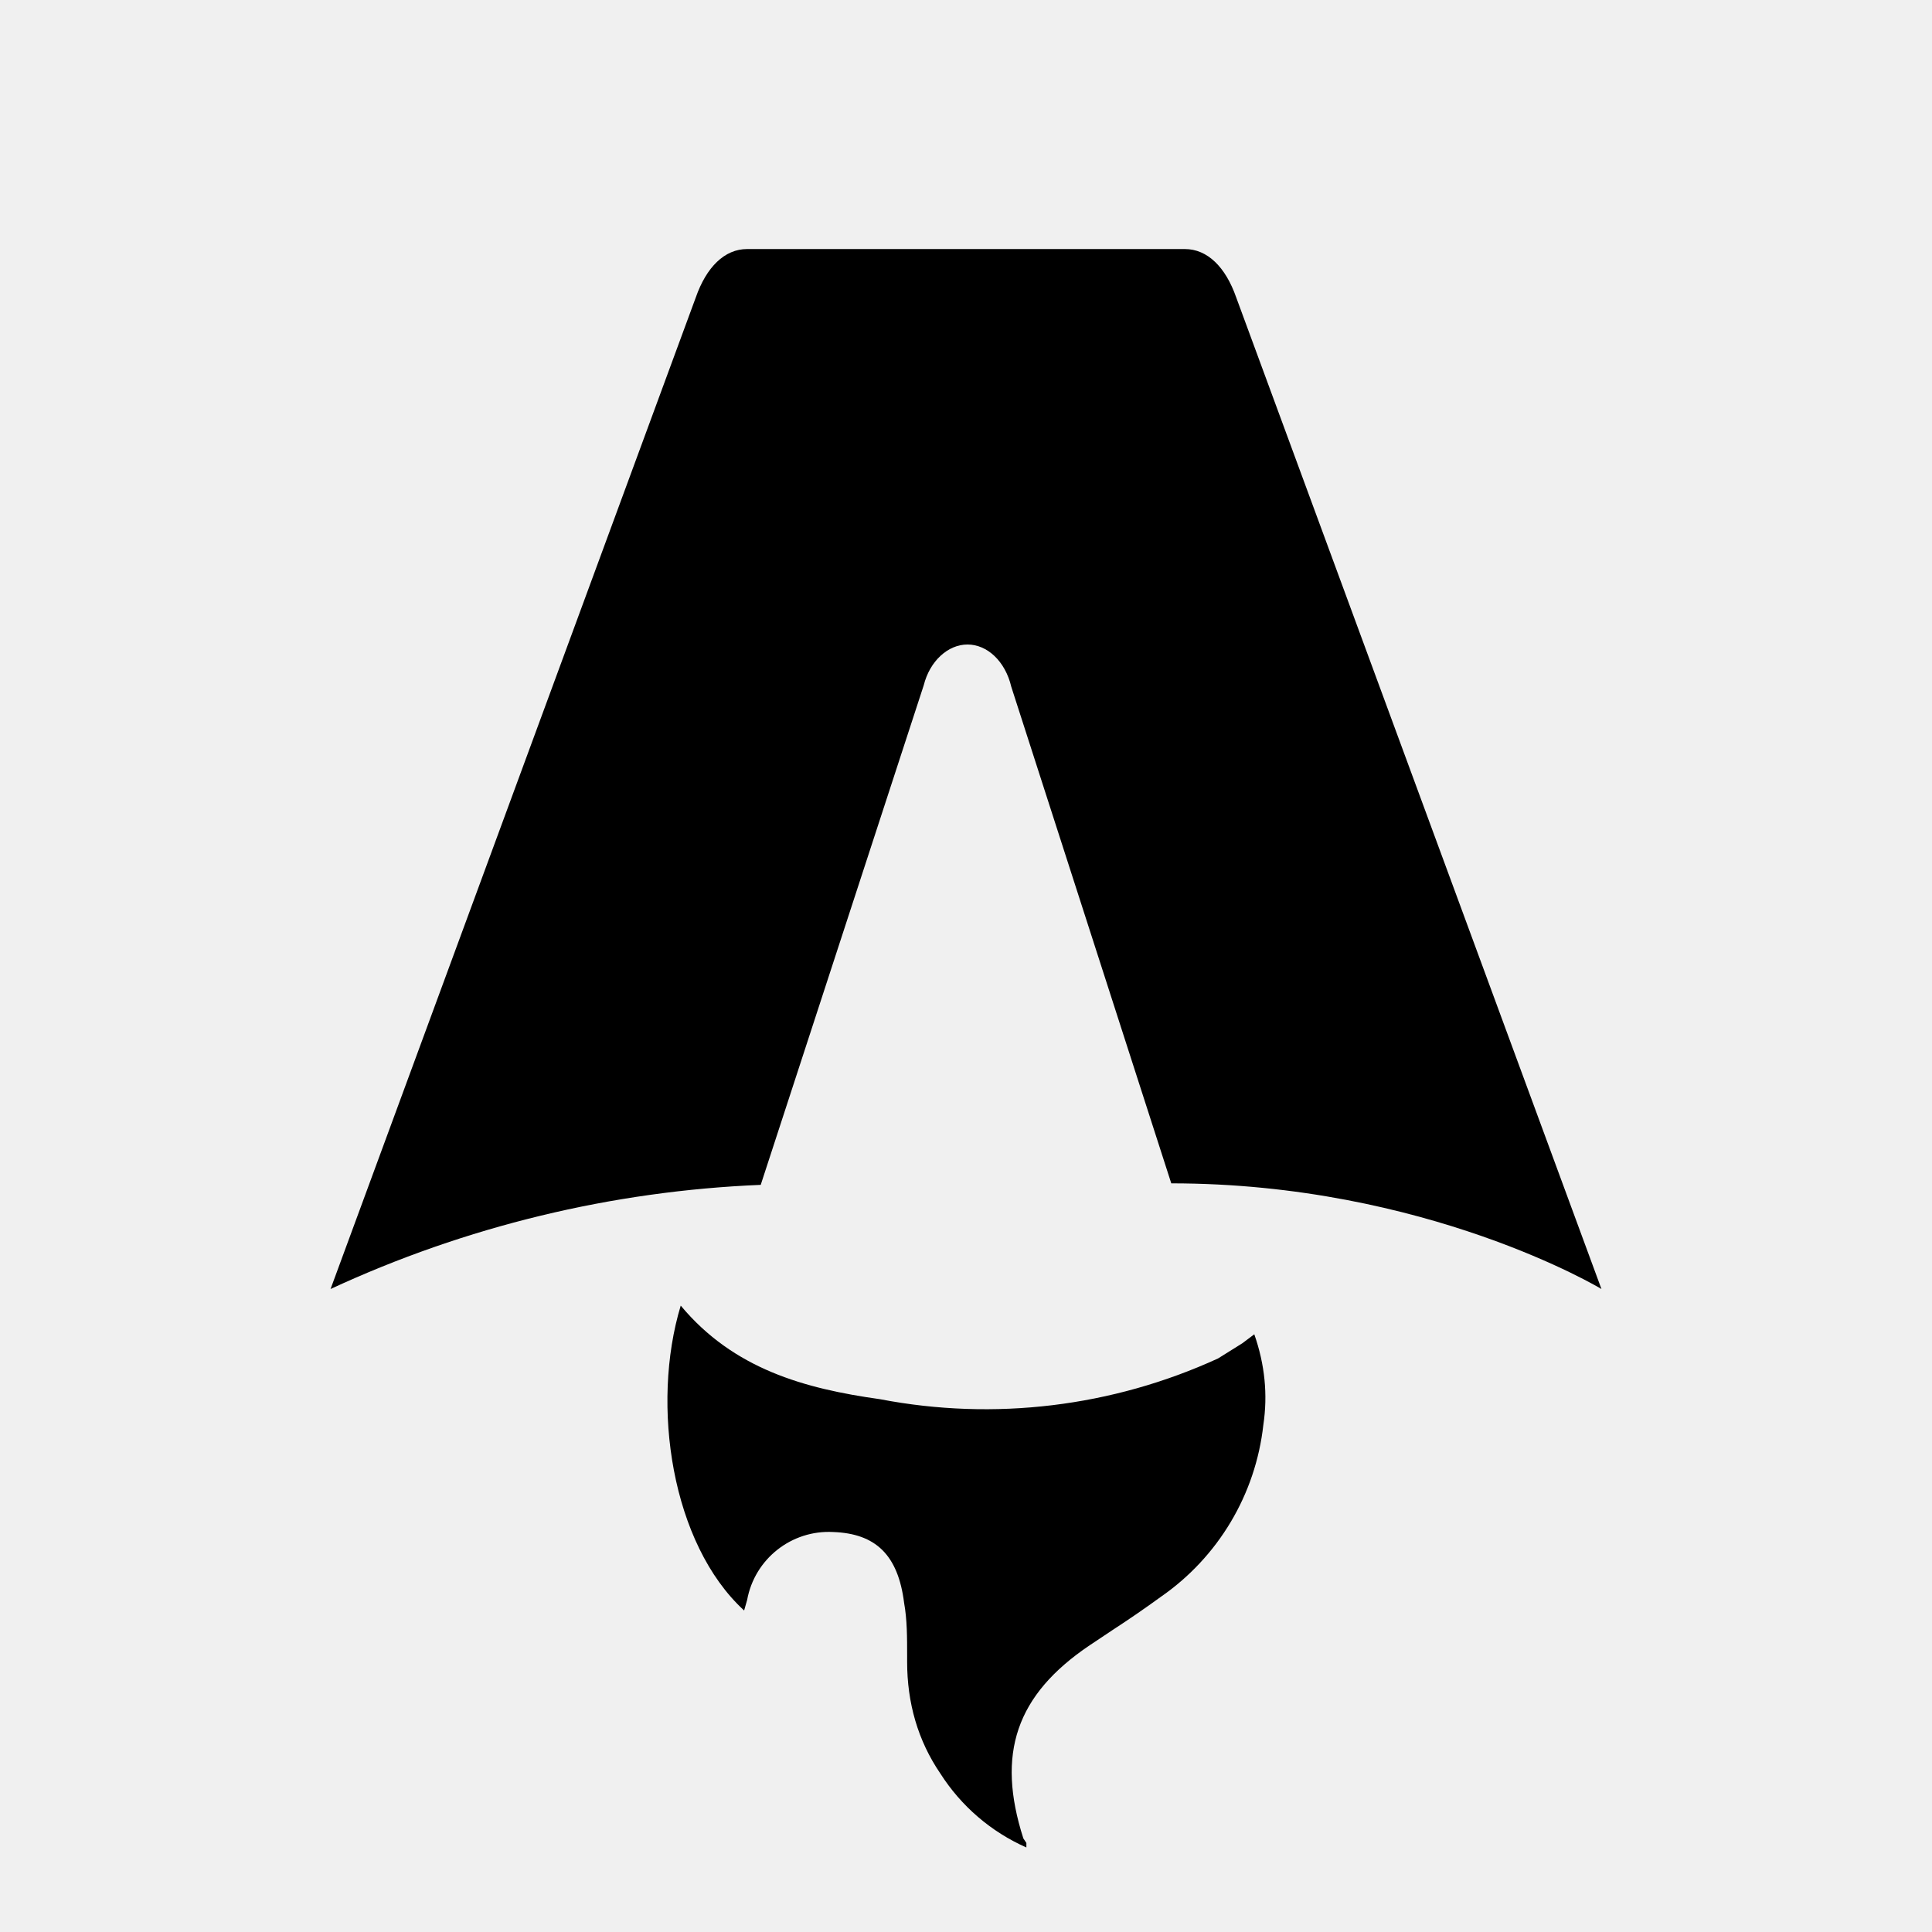
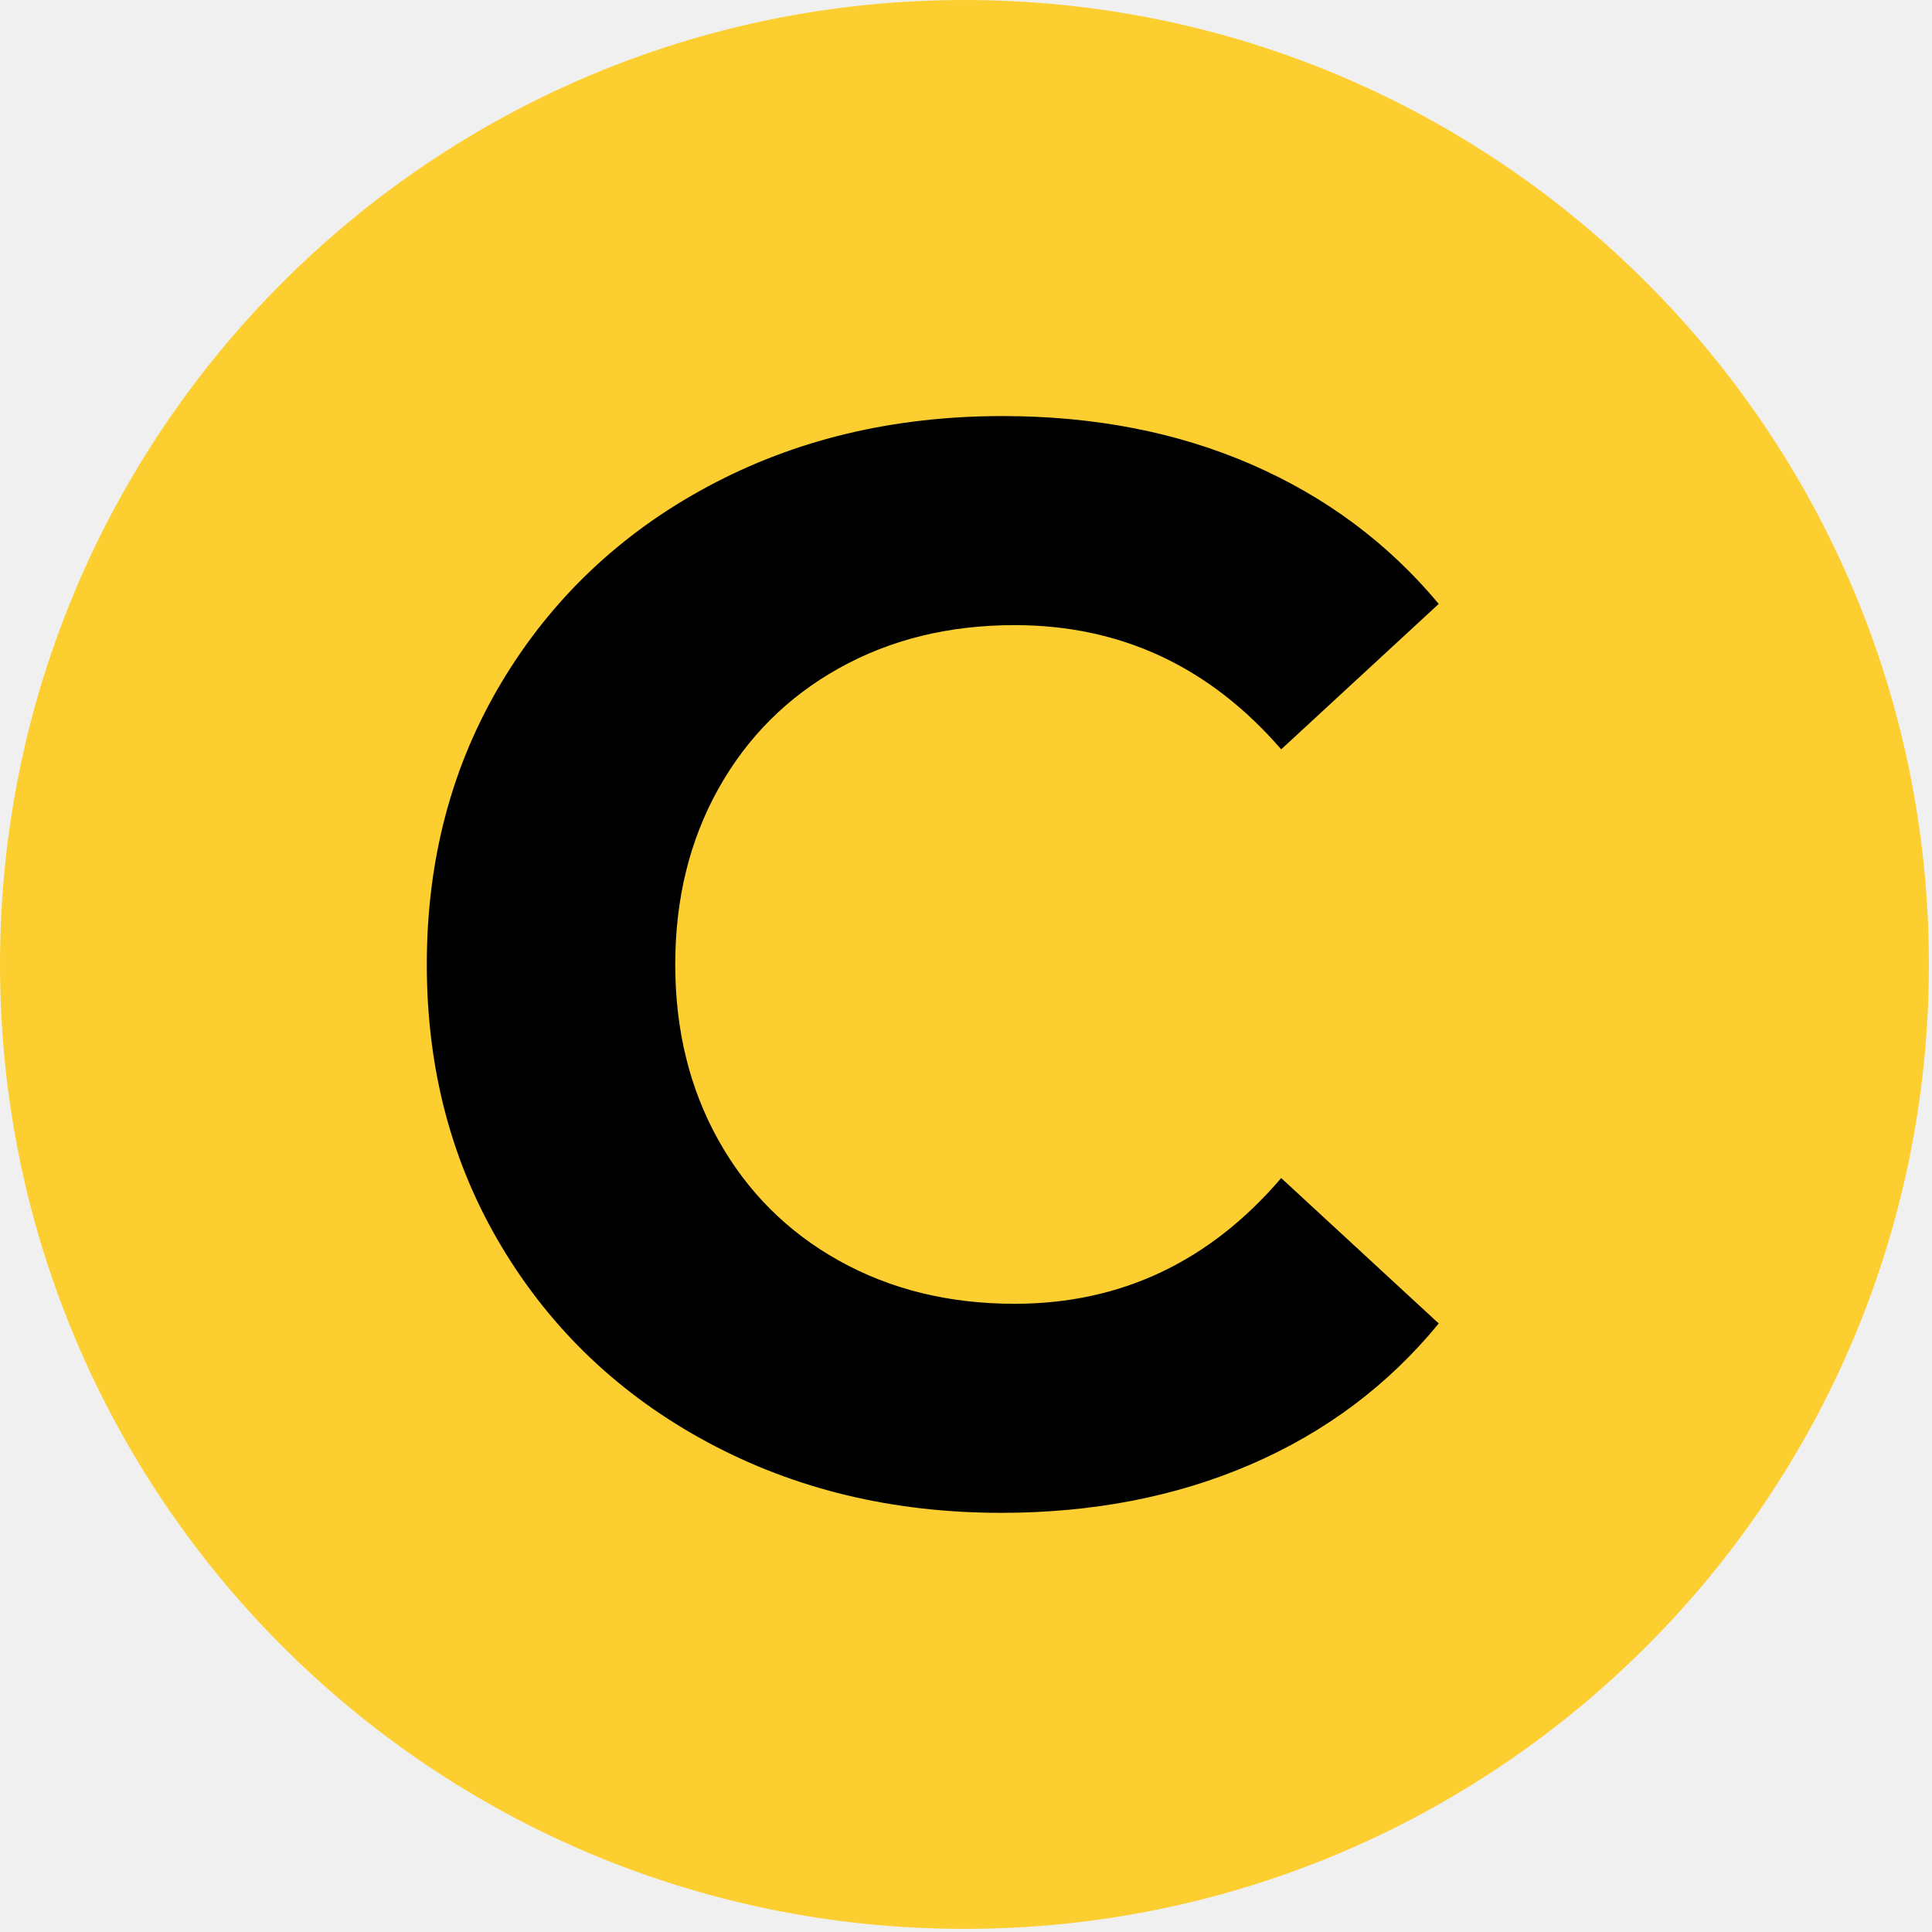
- <svg xmlns="http://www.w3.org/2000/svg" fill="none" viewBox="0 0 128 128">
-   <path d="M50.4 78.5a75.1 75.1 0 0 0-28.5 6.9l24.2-65.7c.7-2 1.9-3.2 3.4-3.2h29c1.5 0 2.7 1.2 3.4 3.2l24.2 65.7s-11.6-7-28.5-7L67 45.5c-.4-1.7-1.6-2.8-2.9-2.8-1.3 0-2.5 1.1-2.9 2.7L50.4 78.5Zm-1.1 28.2Zm-4.2-20.2c-2 6.6-.6 15.8 4.2 20.2a17.5 17.5 0 0 1 .2-.7 5.5 5.5 0 0 1 5.7-4.5c2.8.1 4.3 1.5 4.7 4.7.2 1.1.2 2.3.2 3.5v.4c0 2.7.7 5.2 2.2 7.4a13 13 0 0 0 5.7 4.9v-.3l-.2-.3c-1.8-5.6-.5-9.5 4.4-12.8l1.5-1a73 73 0 0 0 3.2-2.2 16 16 0 0 0 6.8-11.4c.3-2 .1-4-.6-6l-.8.6-1.6 1a37 37 0 0 1-22.4 2.7c-5-.7-9.7-2-13.2-6.2Z" />
-   <style>
-         path { fill: #000; }
-         @media (prefers-color-scheme: dark) {
-             path { fill: #FFF; }
-         }
-     </style>
+ <svg xmlns="http://www.w3.org/2000/svg" version="1.1" width="244px" height="244px" xml:space="preserve" style="fill-rule:evenodd;clip-rule:evenodd;stroke-linejoin:round;stroke-miterlimit:2;">
+   <circle cx="121.803" cy="121.803" r="121.803" style="fill:#fdce30;" />
+   <path d="M126.413,191.061c-13.648,0 -25.988,-2.965 -37.02,-8.896c-11.033,-5.931 -19.706,-14.158 -26.02,-24.68c-6.314,-10.523 -9.47,-22.416 -9.47,-35.681c0,-13.265 3.157,-25.159 9.47,-35.681c6.314,-10.523 14.987,-18.749 26.02,-24.68c11.033,-5.931 23.437,-8.896 37.212,-8.896c11.607,-0 22.097,2.041 31.472,6.122c9.375,4.081 17.251,9.949 23.628,17.601l-19.897,18.367c-9.056,-10.459 -20.28,-15.688 -33.672,-15.688c-8.291,0 -15.688,1.818 -22.193,5.453c-6.505,3.635 -11.575,8.705 -15.21,15.21c-3.635,6.505 -5.453,13.903 -5.453,22.193c0,8.291 1.818,15.688 5.453,22.193c3.635,6.505 8.705,11.575 15.21,15.21c6.505,3.635 13.903,5.453 22.193,5.453c13.392,0 24.617,-5.293 33.672,-15.88l19.897,18.367c-6.377,7.78 -14.285,13.711 -23.724,17.793c-9.438,4.081 -19.961,6.122 -31.568,6.122Z" style="fill-rule:nonzero;" />
</svg>
